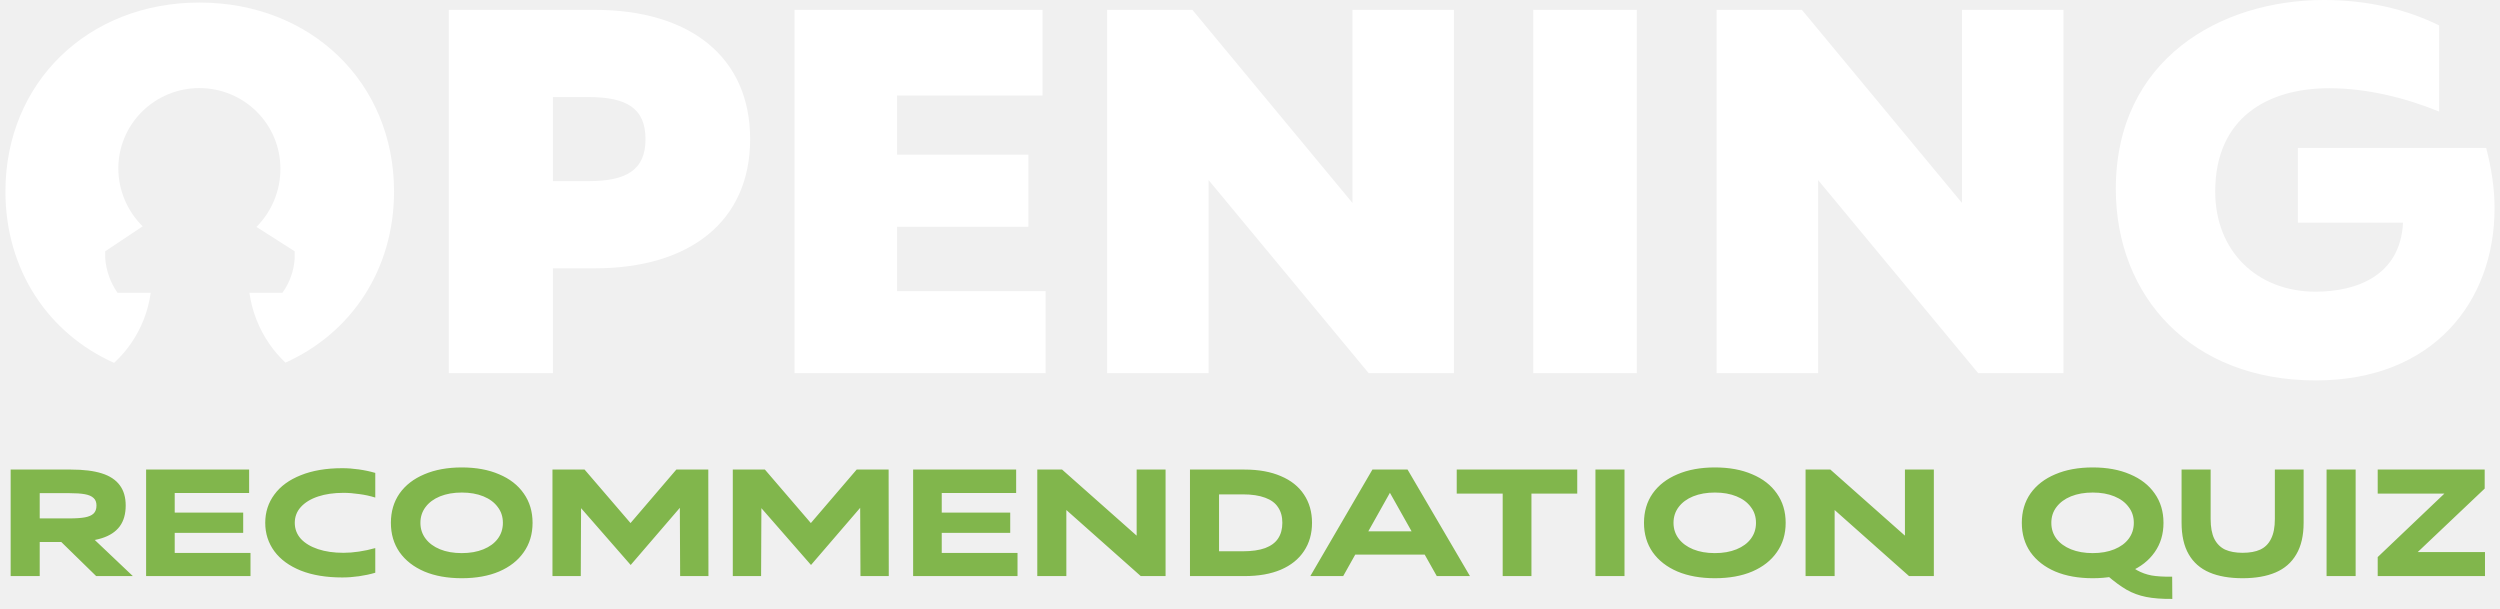
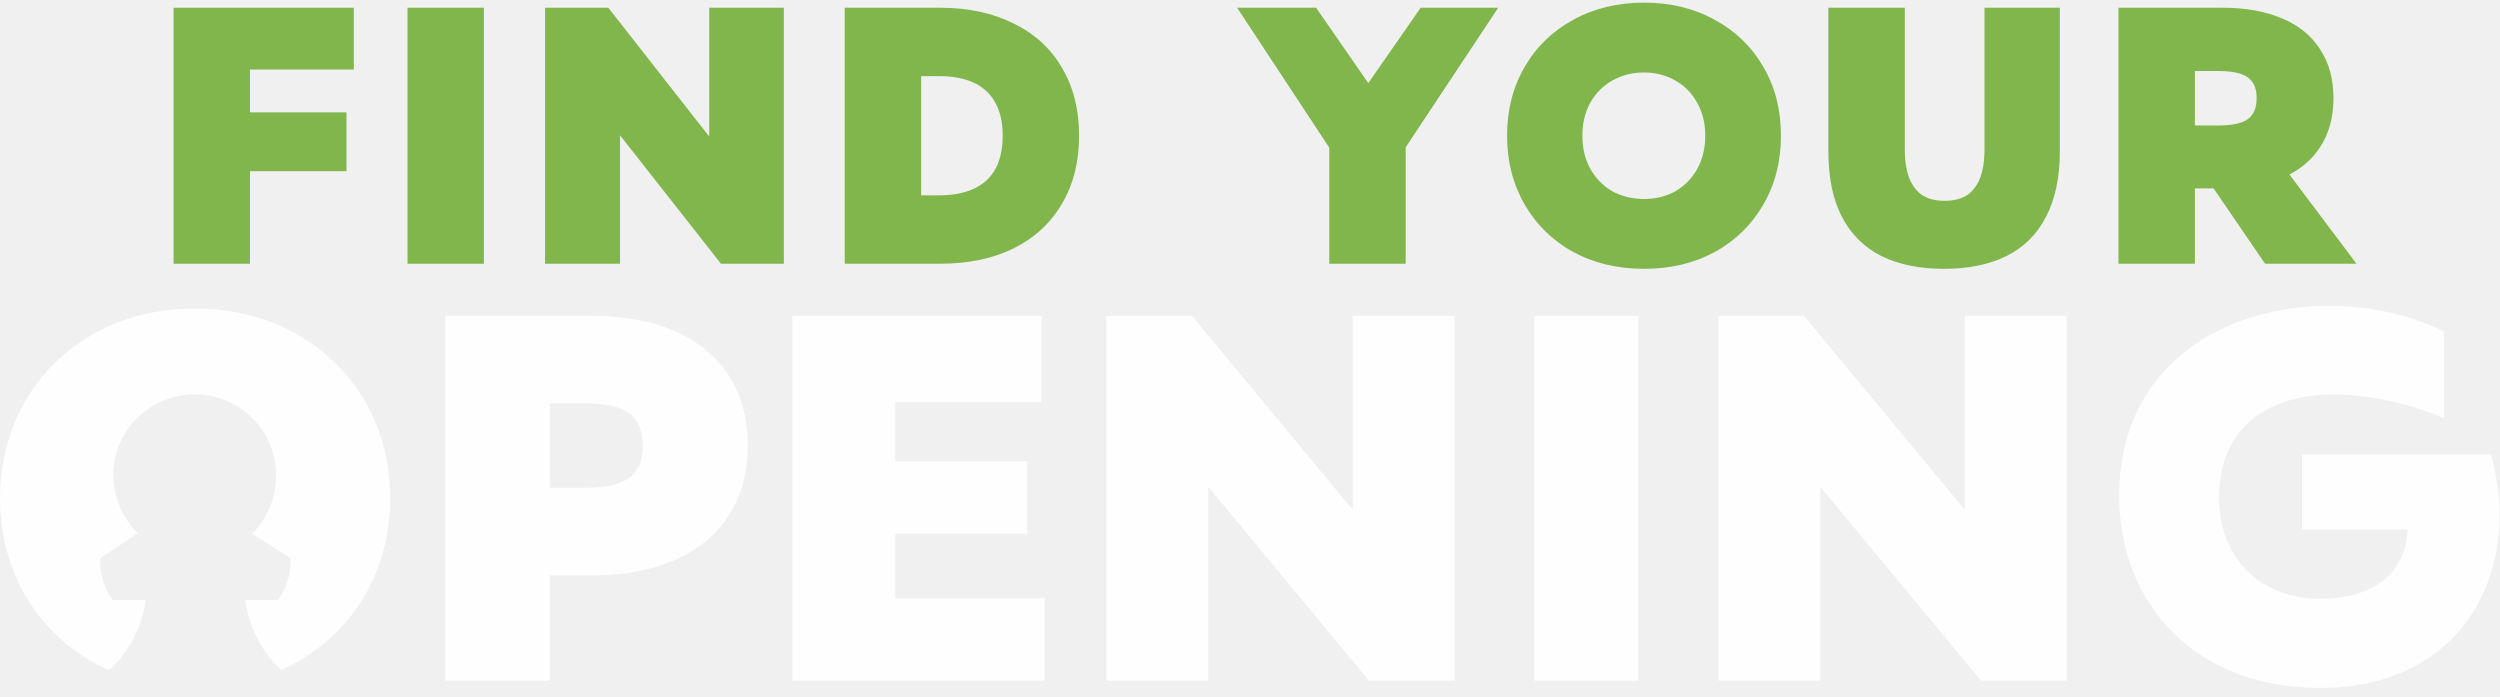
- <svg xmlns="http://www.w3.org/2000/svg" width="230" height="56" viewBox="0 0 230 56" fill="none">
-   <path d="M41.291 0.907H54.719C63.43 0.907 69.013 5.205 69.013 12.797C69.013 20.389 63.43 24.686 54.719 24.686H50.868V34.331H41.291V0.907ZM54.141 16.664C57.606 16.664 59.387 15.662 59.387 12.797C59.387 9.932 57.606 8.929 54.141 8.929H50.868V16.664H54.141Z" fill="white" />
-   <path d="M96.198 26.787V34.331H73.097V0.907H95.91V8.786H82.53V14.229H94.61V20.866H82.53V26.787H96.198Z" fill="white" />
-   <path d="M101.855 0.907H109.7L124.427 18.67V0.907H133.764V34.331H125.919L111.192 16.569V34.331H101.855V0.907Z" fill="white" />
-   <path d="M141.058 0.907H150.587V34.331H141.058V0.907Z" fill="white" />
-   <path d="M157.929 0.907H165.774L180.501 18.67V0.907H189.838V34.331H181.993L167.266 16.569V34.331H157.929V0.907Z" fill="white" />
-   <path d="M194.655 17.381C194.655 5.443 204.28 0 213.81 0C217.805 0 221.414 0.859 224.398 2.34V10.266C221.366 9.025 217.805 8.117 214.291 8.117C208.612 8.117 203.799 10.839 203.799 17.619C203.799 23.11 207.649 26.835 213.04 26.835C216.746 26.835 220.837 25.402 221.077 20.484H211.403V13.608H228.73C229.211 15.471 229.5 17.333 229.5 19.147C229.5 27.742 223.869 35 213.04 35C201.633 35 194.655 27.312 194.655 17.381Z" fill="white" />
-   <path d="M10.5 33.384C11.062 32.859 11.573 32.282 12.018 31.646C12.999 30.243 13.632 28.631 13.865 26.938H10.811C10.159 26.001 9.77 24.914 9.681 23.779V23.118L13.124 20.822C11.699 19.412 10.892 17.498 10.885 15.5C10.885 13.539 11.669 11.654 13.069 10.27C14.468 8.881 16.364 8.103 18.341 8.103C20.318 8.103 22.217 8.881 23.613 10.27C25.012 11.658 25.797 13.539 25.797 15.5C25.805 16.495 25.612 17.483 25.234 18.405C24.857 19.327 24.298 20.168 23.594 20.877L27.111 23.118V23.779C27.041 24.914 26.649 26.008 25.982 26.938H22.946C23.183 28.616 23.805 30.221 24.768 31.621C25.205 32.256 25.705 32.837 26.26 33.362C32.294 30.658 36.252 24.829 36.252 17.616C36.252 7.588 28.6 0.235 18.348 0.235C8.097 0.235 0.5 7.592 0.5 17.619C0.5 24.848 4.454 30.688 10.5 33.384Z" fill="white" />
-   <path d="M0.98 43.2H6.538C7.686 43.2 8.629 43.317 9.366 43.55C10.103 43.783 10.654 44.147 11.018 44.642C11.382 45.127 11.564 45.748 11.564 46.504C11.564 47.288 11.382 47.927 11.018 48.422C10.654 48.917 10.103 49.281 9.366 49.514C8.629 49.747 7.686 49.864 6.538 49.864H3.654V53H0.98V43.2ZM4.62 48.87H7.868L12.222 53H8.848L4.62 48.87ZM6.37 47.694C6.986 47.694 7.467 47.661 7.812 47.596C8.167 47.531 8.433 47.414 8.61 47.246C8.787 47.078 8.876 46.831 8.876 46.504C8.876 46.205 8.787 45.977 8.61 45.818C8.433 45.65 8.167 45.533 7.812 45.468C7.457 45.403 6.977 45.37 6.37 45.37H3.654V47.694H6.37ZM13.442 43.2H22.92V45.356H16.074V47.162H22.374V49.024H16.074V50.872H23.046V53H13.442V43.2ZM31.486 53.126C30.012 53.126 28.742 52.916 27.678 52.496C26.614 52.067 25.802 51.474 25.242 50.718C24.683 49.953 24.402 49.08 24.402 48.1C24.402 47.12 24.683 46.252 25.242 45.496C25.802 44.731 26.614 44.138 27.678 43.718C28.742 43.289 30.012 43.074 31.486 43.074C31.981 43.074 32.49 43.111 33.013 43.186C33.544 43.261 34.048 43.368 34.525 43.508V45.776C34.048 45.627 33.554 45.519 33.041 45.454C32.536 45.379 32.056 45.342 31.599 45.342C30.712 45.342 29.933 45.454 29.261 45.678C28.588 45.902 28.061 46.224 27.678 46.644C27.305 47.055 27.119 47.54 27.119 48.1C27.119 48.66 27.305 49.15 27.678 49.57C28.061 49.981 28.588 50.298 29.261 50.522C29.933 50.746 30.712 50.858 31.599 50.858C32.056 50.858 32.532 50.821 33.026 50.746C33.531 50.671 34.03 50.564 34.525 50.424V52.692C34.048 52.832 33.549 52.939 33.026 53.014C32.504 53.089 31.991 53.126 31.486 53.126ZM42.486 53.196C41.17 53.196 40.022 52.991 39.042 52.58C38.062 52.16 37.301 51.567 36.76 50.802C36.228 50.037 35.962 49.136 35.962 48.1C35.962 47.064 36.228 46.163 36.76 45.398C37.301 44.633 38.062 44.045 39.042 43.634C40.022 43.214 41.17 43.004 42.486 43.004C43.802 43.004 44.945 43.214 45.916 43.634C46.896 44.045 47.652 44.633 48.184 45.398C48.725 46.163 48.996 47.064 48.996 48.1C48.996 49.136 48.725 50.037 48.184 50.802C47.652 51.567 46.896 52.16 45.916 52.58C44.945 52.991 43.802 53.196 42.486 53.196ZM42.486 50.886C43.242 50.886 43.904 50.769 44.474 50.536C45.043 50.303 45.482 49.981 45.79 49.57C46.107 49.15 46.266 48.66 46.266 48.1C46.266 47.54 46.107 47.055 45.79 46.644C45.482 46.224 45.043 45.897 44.474 45.664C43.904 45.431 43.242 45.314 42.486 45.314C41.73 45.314 41.062 45.431 40.484 45.664C39.914 45.897 39.471 46.224 39.154 46.644C38.837 47.064 38.678 47.549 38.678 48.1C38.678 48.651 38.837 49.136 39.154 49.556C39.471 49.976 39.914 50.303 40.484 50.536C41.053 50.769 41.721 50.886 42.486 50.886ZM50.827 43.2H53.781L58.639 48.856H57.379L62.223 43.2H65.163L65.177 53H62.573L62.545 46.588L62.671 46.574L58.023 51.978L53.291 46.56L53.459 46.574L53.431 53H50.827V43.2ZM67.417 43.2H70.371L75.229 48.856H73.969L78.813 43.2H81.753L81.767 53H79.163L79.135 46.588L79.261 46.574L74.613 51.978L69.881 46.56L70.049 46.574L70.021 53H67.417V43.2ZM84.008 43.2H93.486V45.356H86.64V47.162H92.94V49.024H86.64V50.872H93.612V53H84.008V43.2ZM95.43 43.2H97.712L105.594 50.186H104.572V43.2H107.232V53H104.95L97.082 46.014H98.104V53H95.43V43.2ZM109.478 43.2H114.504C115.801 43.2 116.912 43.401 117.836 43.802C118.769 44.194 119.478 44.759 119.964 45.496C120.458 46.233 120.706 47.101 120.706 48.1C120.706 49.099 120.458 49.967 119.964 50.704C119.478 51.441 118.769 52.011 117.836 52.412C116.912 52.804 115.801 53 114.504 53H109.478V43.2ZM114.336 50.718C115.166 50.718 115.852 50.62 116.394 50.424C116.935 50.219 117.332 49.925 117.584 49.542C117.845 49.15 117.976 48.669 117.976 48.1C117.976 47.531 117.845 47.055 117.584 46.672C117.332 46.28 116.935 45.986 116.394 45.79C115.852 45.585 115.166 45.482 114.336 45.482H112.152V50.718H114.336ZM126.262 43.2H129.496L135.236 53H132.184L127.466 44.614H128.278L123.574 53H120.55L126.262 43.2ZM124.624 48.884H131.302L132.142 51.026H123.826L124.624 48.884ZM138.247 45.412H134.019V43.2H145.107V45.412H140.893V53H138.247V45.412ZM146.781 43.2H149.455V53H146.781V43.2ZM157.771 53.196C156.455 53.196 155.307 52.991 154.327 52.58C153.347 52.16 152.587 51.567 152.045 50.802C151.513 50.037 151.247 49.136 151.247 48.1C151.247 47.064 151.513 46.163 152.045 45.398C152.587 44.633 153.347 44.045 154.327 43.634C155.307 43.214 156.455 43.004 157.771 43.004C159.087 43.004 160.231 43.214 161.201 43.634C162.181 44.045 162.937 44.633 163.469 45.398C164.011 46.163 164.281 47.064 164.281 48.1C164.281 49.136 164.011 50.037 163.469 50.802C162.937 51.567 162.181 52.16 161.201 52.58C160.231 52.991 159.087 53.196 157.771 53.196ZM157.771 50.886C158.527 50.886 159.19 50.769 159.759 50.536C160.329 50.303 160.767 49.981 161.075 49.57C161.393 49.15 161.551 48.66 161.551 48.1C161.551 47.54 161.393 47.055 161.075 46.644C160.767 46.224 160.329 45.897 159.759 45.664C159.19 45.431 158.527 45.314 157.771 45.314C157.015 45.314 156.348 45.431 155.769 45.664C155.2 45.897 154.757 46.224 154.439 46.644C154.122 47.064 153.963 47.549 153.963 48.1C153.963 48.651 154.122 49.136 154.439 49.556C154.757 49.976 155.2 50.303 155.769 50.536C156.339 50.769 157.006 50.886 157.771 50.886ZM166.112 43.2H168.394L176.276 50.186H175.254V43.2H177.914V53H175.632L167.764 46.014H168.786V53H166.112V43.2ZM192.531 53.196C191.215 53.196 190.067 52.991 189.087 52.58C188.107 52.16 187.347 51.567 186.805 50.802C186.273 50.037 186.007 49.136 186.007 48.1C186.007 47.064 186.273 46.163 186.805 45.398C187.347 44.633 188.107 44.045 189.087 43.634C190.067 43.214 191.215 43.004 192.531 43.004C193.847 43.004 194.991 43.214 195.961 43.634C196.941 44.045 197.697 44.633 198.229 45.398C198.771 46.163 199.041 47.064 199.041 48.1C199.041 49.136 198.771 50.037 198.229 50.802C197.697 51.567 196.941 52.16 195.961 52.58C194.991 52.991 193.847 53.196 192.531 53.196ZM192.531 50.886C193.287 50.886 193.95 50.769 194.519 50.536C195.089 50.303 195.527 49.981 195.835 49.57C196.153 49.15 196.311 48.66 196.311 48.1C196.311 47.54 196.153 47.055 195.835 46.644C195.527 46.224 195.089 45.897 194.519 45.664C193.95 45.431 193.287 45.314 192.531 45.314C191.775 45.314 191.108 45.431 190.529 45.664C189.96 45.897 189.517 46.224 189.199 46.644C188.882 47.055 188.723 47.54 188.723 48.1C188.723 48.66 188.882 49.15 189.199 49.57C189.517 49.981 189.96 50.303 190.529 50.536C191.108 50.769 191.775 50.886 192.531 50.886ZM199.853 55.1C198.901 55.109 198.099 55.049 197.445 54.918C196.792 54.787 196.195 54.568 195.653 54.26C195.121 53.952 194.529 53.518 193.875 52.958L195.205 51.418C195.747 51.885 196.218 52.235 196.619 52.468C197.021 52.692 197.464 52.851 197.949 52.944C198.435 53.028 199.065 53.065 199.839 53.056L199.853 55.1ZM206.319 53.196C205.115 53.196 204.098 53.019 203.267 52.664C202.436 52.309 201.802 51.754 201.363 50.998C200.924 50.242 200.705 49.271 200.705 48.086V43.2H203.379V47.75C203.379 48.506 203.491 49.113 203.715 49.57C203.948 50.027 204.28 50.359 204.709 50.564C205.148 50.76 205.684 50.858 206.319 50.858C206.972 50.858 207.514 50.76 207.943 50.564C208.382 50.359 208.713 50.027 208.937 49.57C209.17 49.113 209.287 48.506 209.287 47.75V43.2H211.933V48.086C211.933 49.271 211.709 50.242 211.261 50.998C210.822 51.754 210.188 52.309 209.357 52.664C208.526 53.019 207.514 53.196 206.319 53.196ZM214.045 43.2H216.719V53H214.045V43.2ZM218.749 51.25L225.987 44.362L226.309 45.412H218.749V43.2H228.591V44.95L221.325 51.838L221.003 50.788H228.619V53H218.749V51.25Z" fill="#81B64C" />
+ <svg xmlns="http://www.w3.org/2000/svg" width="237" height="66" viewBox="0 0 237 66" fill="none">
+   <path d="M16.453 0.735H33.542V6.593H23.698V25H16.453V0.735ZM23.178 10.649H32.849V16.23H23.178V10.649ZM38.633 0.735H45.877V25H38.633V0.735ZM51.672 0.735H57.669L69.975 16.438H67.236V0.735H74.308V25H68.346L56.005 9.297H58.778V25H51.672V0.735ZM80.08 0.735H89.162C91.797 0.735 94.108 1.232 96.095 2.226C98.083 3.196 99.608 4.594 100.671 6.42C101.757 8.246 102.3 10.395 102.3 12.868C102.3 15.34 101.757 17.489 100.671 19.315C99.608 21.141 98.083 22.55 96.095 23.544C94.108 24.515 91.797 25 89.162 25H80.08V0.735ZM89.024 18.518C90.318 18.518 91.416 18.31 92.317 17.894C93.218 17.478 93.9 16.854 94.362 16.022C94.824 15.167 95.055 14.116 95.055 12.868C95.055 11.62 94.824 10.58 94.362 9.748C93.9 8.893 93.218 8.257 92.317 7.841C91.416 7.425 90.318 7.217 89.024 7.217H87.325V18.518H89.024ZM126.015 12.382L127.783 16.681L117.28 0.735H124.767L132.254 11.55H127.159L134.681 0.735H142.03L131.457 16.681L133.26 12.382V25H126.015V12.382ZM155.87 25.485C153.351 25.485 151.11 24.954 149.145 23.891C147.181 22.805 145.644 21.302 144.535 19.384C143.426 17.466 142.871 15.294 142.871 12.868C142.871 10.418 143.426 8.246 144.535 6.351C145.644 4.433 147.181 2.942 149.145 1.879C151.11 0.793 153.351 0.25 155.87 0.25C158.366 0.25 160.596 0.793 162.56 1.879C164.525 2.942 166.061 4.433 167.171 6.351C168.28 8.246 168.834 10.418 168.834 12.868C168.834 15.294 168.28 17.466 167.171 19.384C166.061 21.302 164.525 22.805 162.56 23.891C160.596 24.954 158.366 25.485 155.87 25.485ZM155.87 18.864C156.956 18.864 157.938 18.622 158.817 18.137C159.695 17.628 160.388 16.923 160.896 16.022C161.405 15.098 161.659 14.046 161.659 12.868C161.659 11.689 161.405 10.649 160.896 9.748C160.388 8.823 159.695 8.119 158.817 7.633C157.938 7.125 156.945 6.871 155.835 6.871C154.749 6.871 153.756 7.125 152.854 7.633C151.976 8.119 151.283 8.812 150.775 9.713C150.266 10.614 150.012 11.666 150.012 12.868C150.012 14.069 150.266 15.121 150.775 16.022C151.283 16.923 151.976 17.628 152.854 18.137C153.756 18.622 154.761 18.864 155.87 18.864ZM184.284 25.485C181.973 25.485 179.997 25.081 178.356 24.272C176.739 23.463 175.491 22.227 174.613 20.563C173.757 18.899 173.33 16.831 173.33 14.358V0.735H180.575V14.081C180.575 15.259 180.725 16.218 181.025 16.958C181.326 17.674 181.753 18.206 182.308 18.552C182.863 18.876 183.544 19.038 184.353 19.038C185.162 19.038 185.844 18.876 186.398 18.552C186.953 18.206 187.38 17.674 187.681 16.958C187.981 16.218 188.132 15.259 188.132 14.081V0.735H195.272V14.358C195.272 16.831 194.833 18.899 193.955 20.563C193.1 22.227 191.852 23.463 190.211 24.272C188.594 25.081 186.618 25.485 184.284 25.485ZM200.829 0.735H210.708C212.881 0.735 214.753 1.07 216.324 1.74C217.895 2.387 219.097 3.358 219.929 4.652C220.784 5.923 221.212 7.472 221.212 9.297C221.212 11.123 220.784 12.683 219.929 13.977C219.097 15.248 217.895 16.218 216.324 16.889C214.753 17.536 212.881 17.859 210.708 17.859H208.074V25H200.829V0.735ZM207.762 14.809H215.735L223.395 25H214.729L207.762 14.809ZM210.292 11.897C211.124 11.897 211.806 11.816 212.338 11.654C212.869 11.493 213.262 11.227 213.516 10.857C213.794 10.464 213.932 9.944 213.932 9.297C213.932 8.65 213.794 8.142 213.516 7.772C213.262 7.402 212.869 7.136 212.338 6.975C211.806 6.813 211.124 6.732 210.292 6.732H208.074V11.897H210.292Z" fill="#81B64C" />
+   <path d="M42.208 29.939H56.103C65.117 29.939 70.894 34.386 70.894 42.241C70.894 50.097 65.117 54.544 56.103 54.544H52.119V64.524H42.208V29.939ZM55.505 46.243C59.091 46.243 60.933 45.206 60.933 42.241C60.933 39.277 59.091 38.239 55.505 38.239H52.119V46.243H55.505Z" fill="white" fill-opacity="0.95" />
+   <path d="M99.024 56.718V64.524H75.119V29.939H98.725V38.091H84.88V43.724H97.38V50.591H84.88V56.718H99.024Z" fill="white" fill-opacity="0.95" />
+   <path d="M104.877 29.939H112.995L128.234 48.319V29.939H137.895V64.524H129.778L114.539 46.145V64.524H104.877V29.939Z" fill="white" fill-opacity="0.95" />
+   <path d="M145.442 29.939H155.303V64.524H145.442V29.939Z" fill="white" fill-opacity="0.95" />
+   <path d="M162.899 29.939H171.017L186.256 48.319V29.939H195.917V64.524H187.8L172.561 46.145V64.524H162.899V29.939Z" fill="white" fill-opacity="0.95" />
+   <path d="M200.901 46.985C200.901 34.633 210.861 29 220.722 29C224.856 29 228.591 29.889 231.678 31.421V39.623C228.541 38.338 224.856 37.399 221.22 37.399C215.344 37.399 210.363 40.216 210.363 47.232C210.363 52.914 214.348 56.767 219.925 56.767C223.76 56.767 227.993 55.285 228.242 50.196H218.232V43.081H236.16C236.658 45.008 236.957 46.935 236.957 48.813C236.957 57.706 231.13 65.216 219.925 65.216C208.122 65.216 200.901 57.261 200.901 46.985Z" fill="white" fill-opacity="0.95" />
+   <path d="M10.347 63.544C10.929 63 11.458 62.404 11.918 61.746C12.933 60.294 13.588 58.626 13.829 56.874H10.669C9.995 55.905 9.592 54.78 9.501 53.605V52.921L13.063 50.546C11.588 49.086 10.753 47.106 10.745 45.039C10.745 43.009 11.558 41.059 13.006 39.627C14.454 38.19 16.415 37.384 18.461 37.384C20.506 37.384 22.472 38.19 23.916 39.627C25.364 41.063 26.176 43.009 26.176 45.039C26.184 46.069 25.985 47.091 25.594 48.045C25.203 48.999 24.625 49.869 23.897 50.603L27.536 52.921V53.605C27.463 54.78 27.057 55.912 26.368 56.874H23.226C23.472 58.611 24.115 60.272 25.111 61.719C25.563 62.377 26.08 62.977 26.655 63.521C32.899 60.724 36.995 54.692 36.995 47.228C36.995 36.852 29.076 29.243 18.468 29.243C7.861 29.243 -7.7155e-06 36.856 -7.7155e-06 47.231C-7.7155e-06 54.711 4.091 60.754 10.347 63.544Z" fill="white" fill-opacity="0.95" />
</svg>
